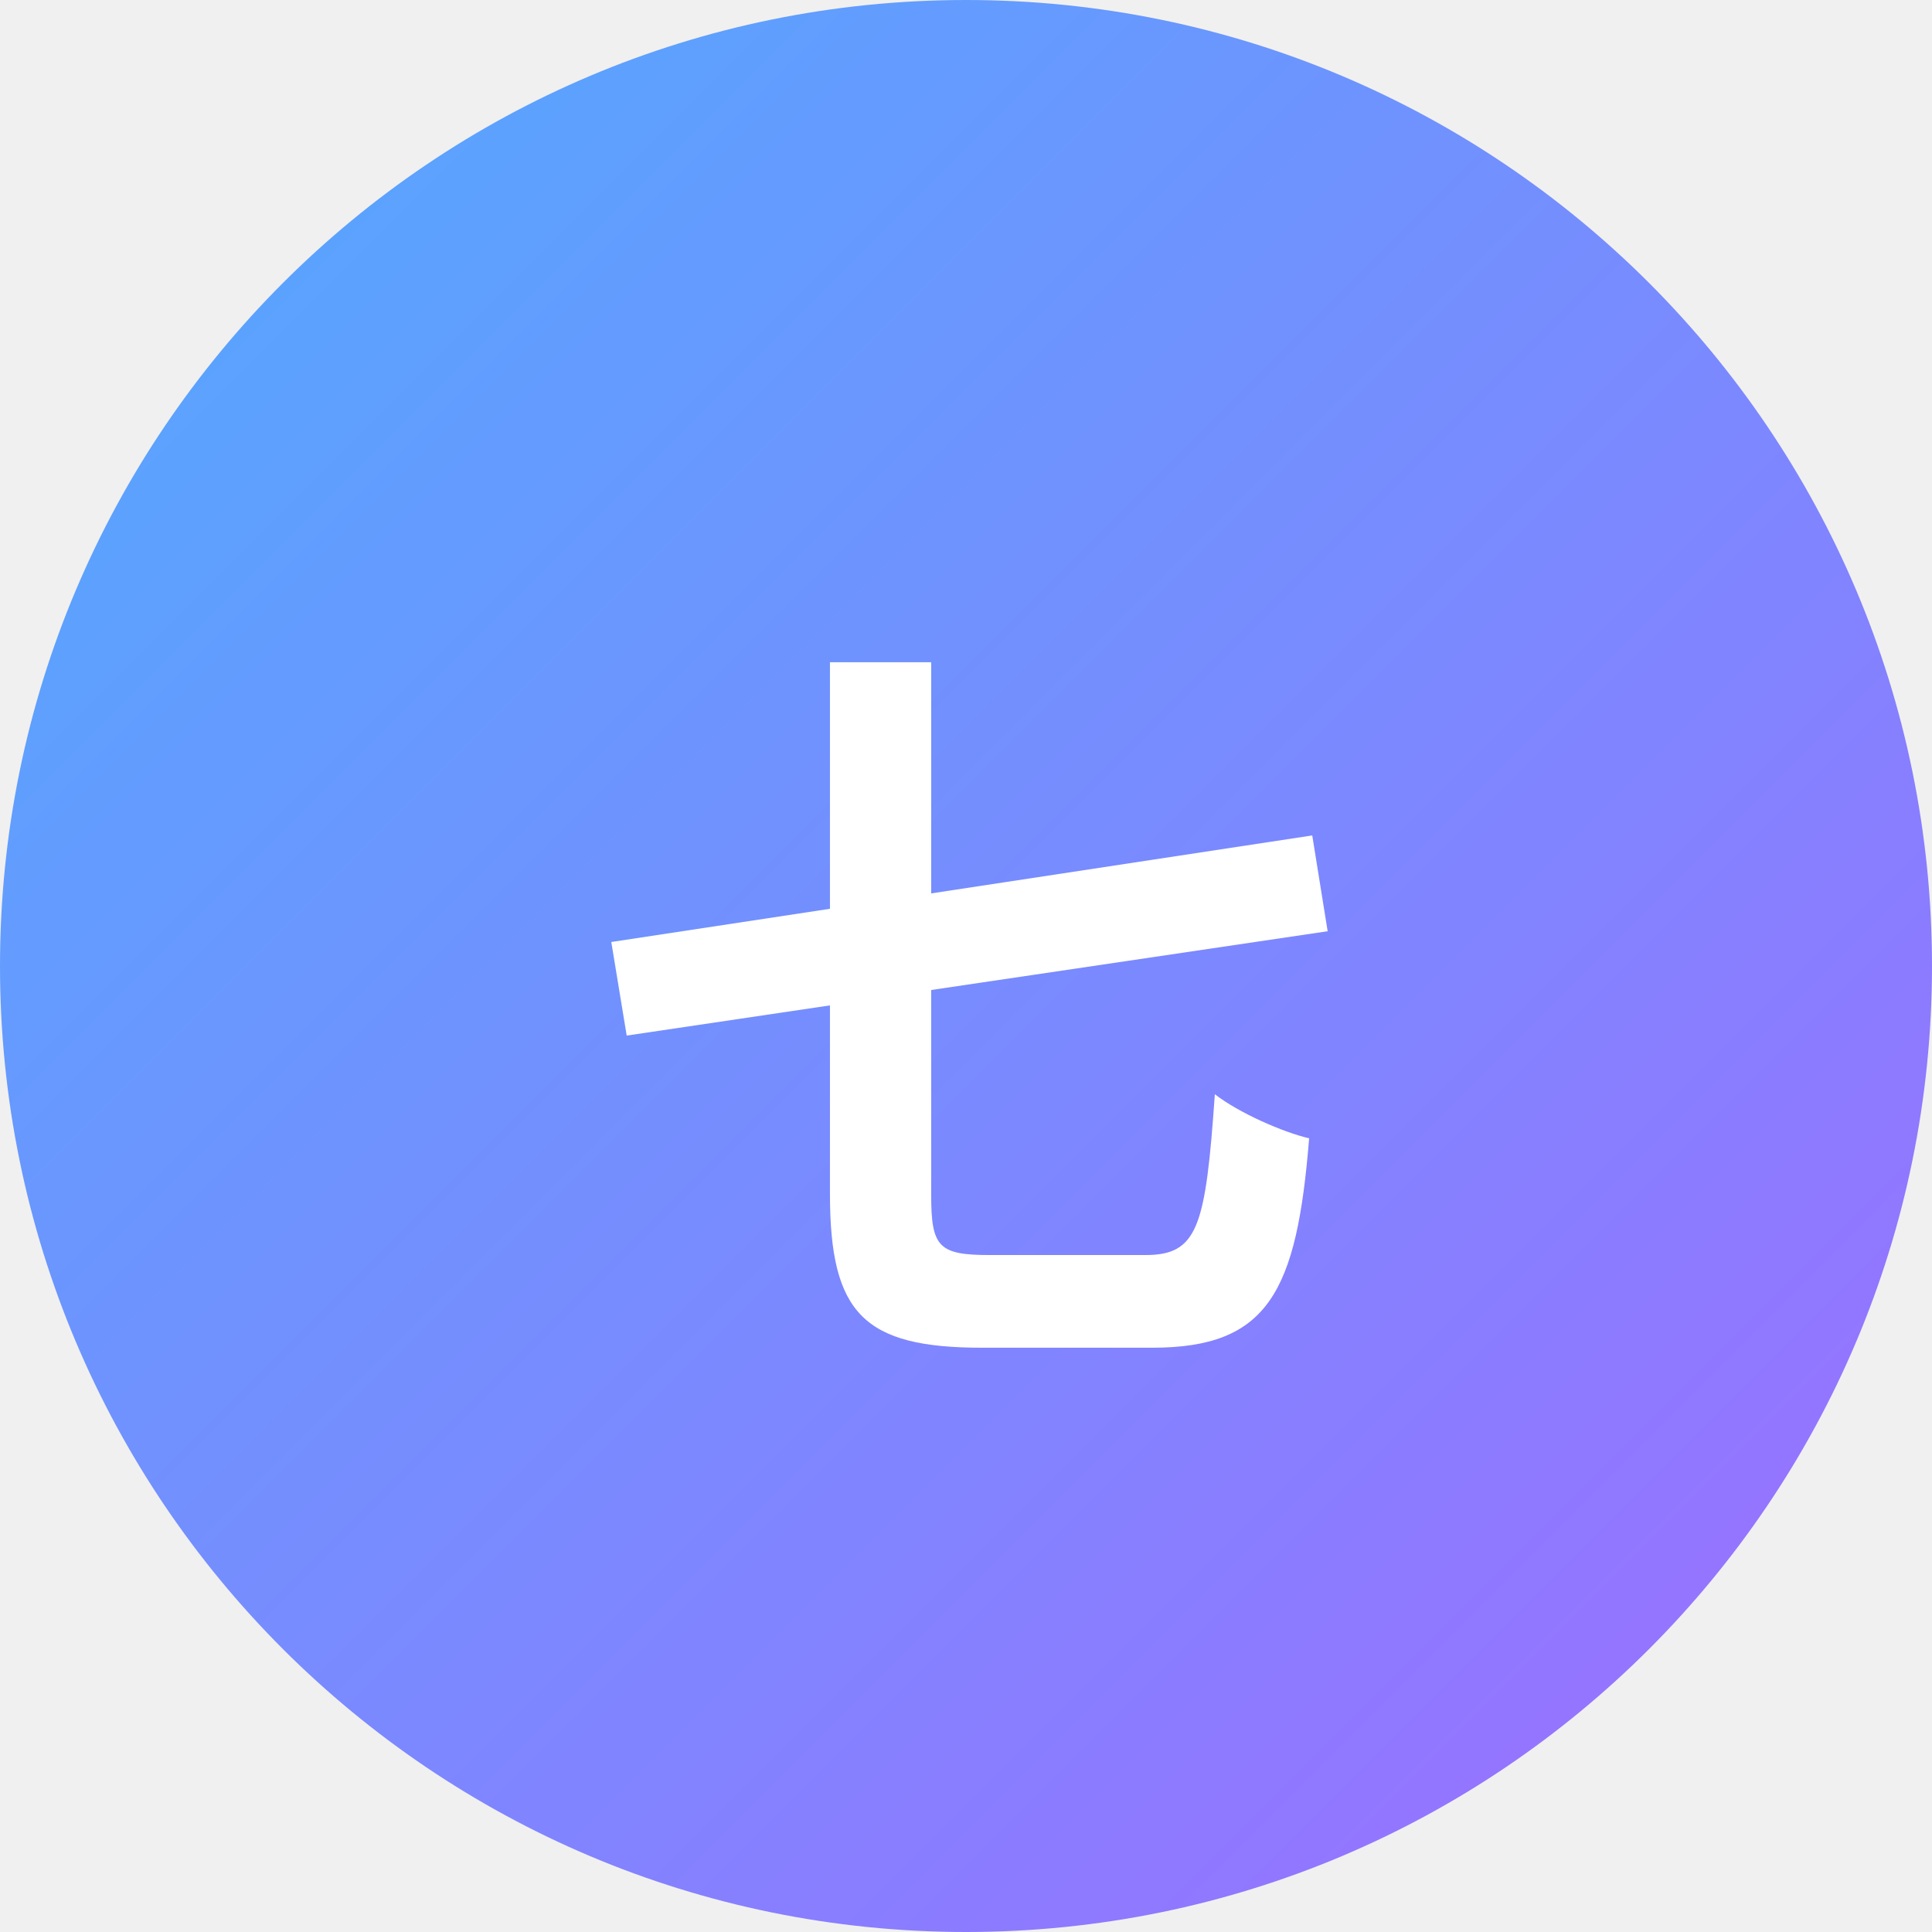
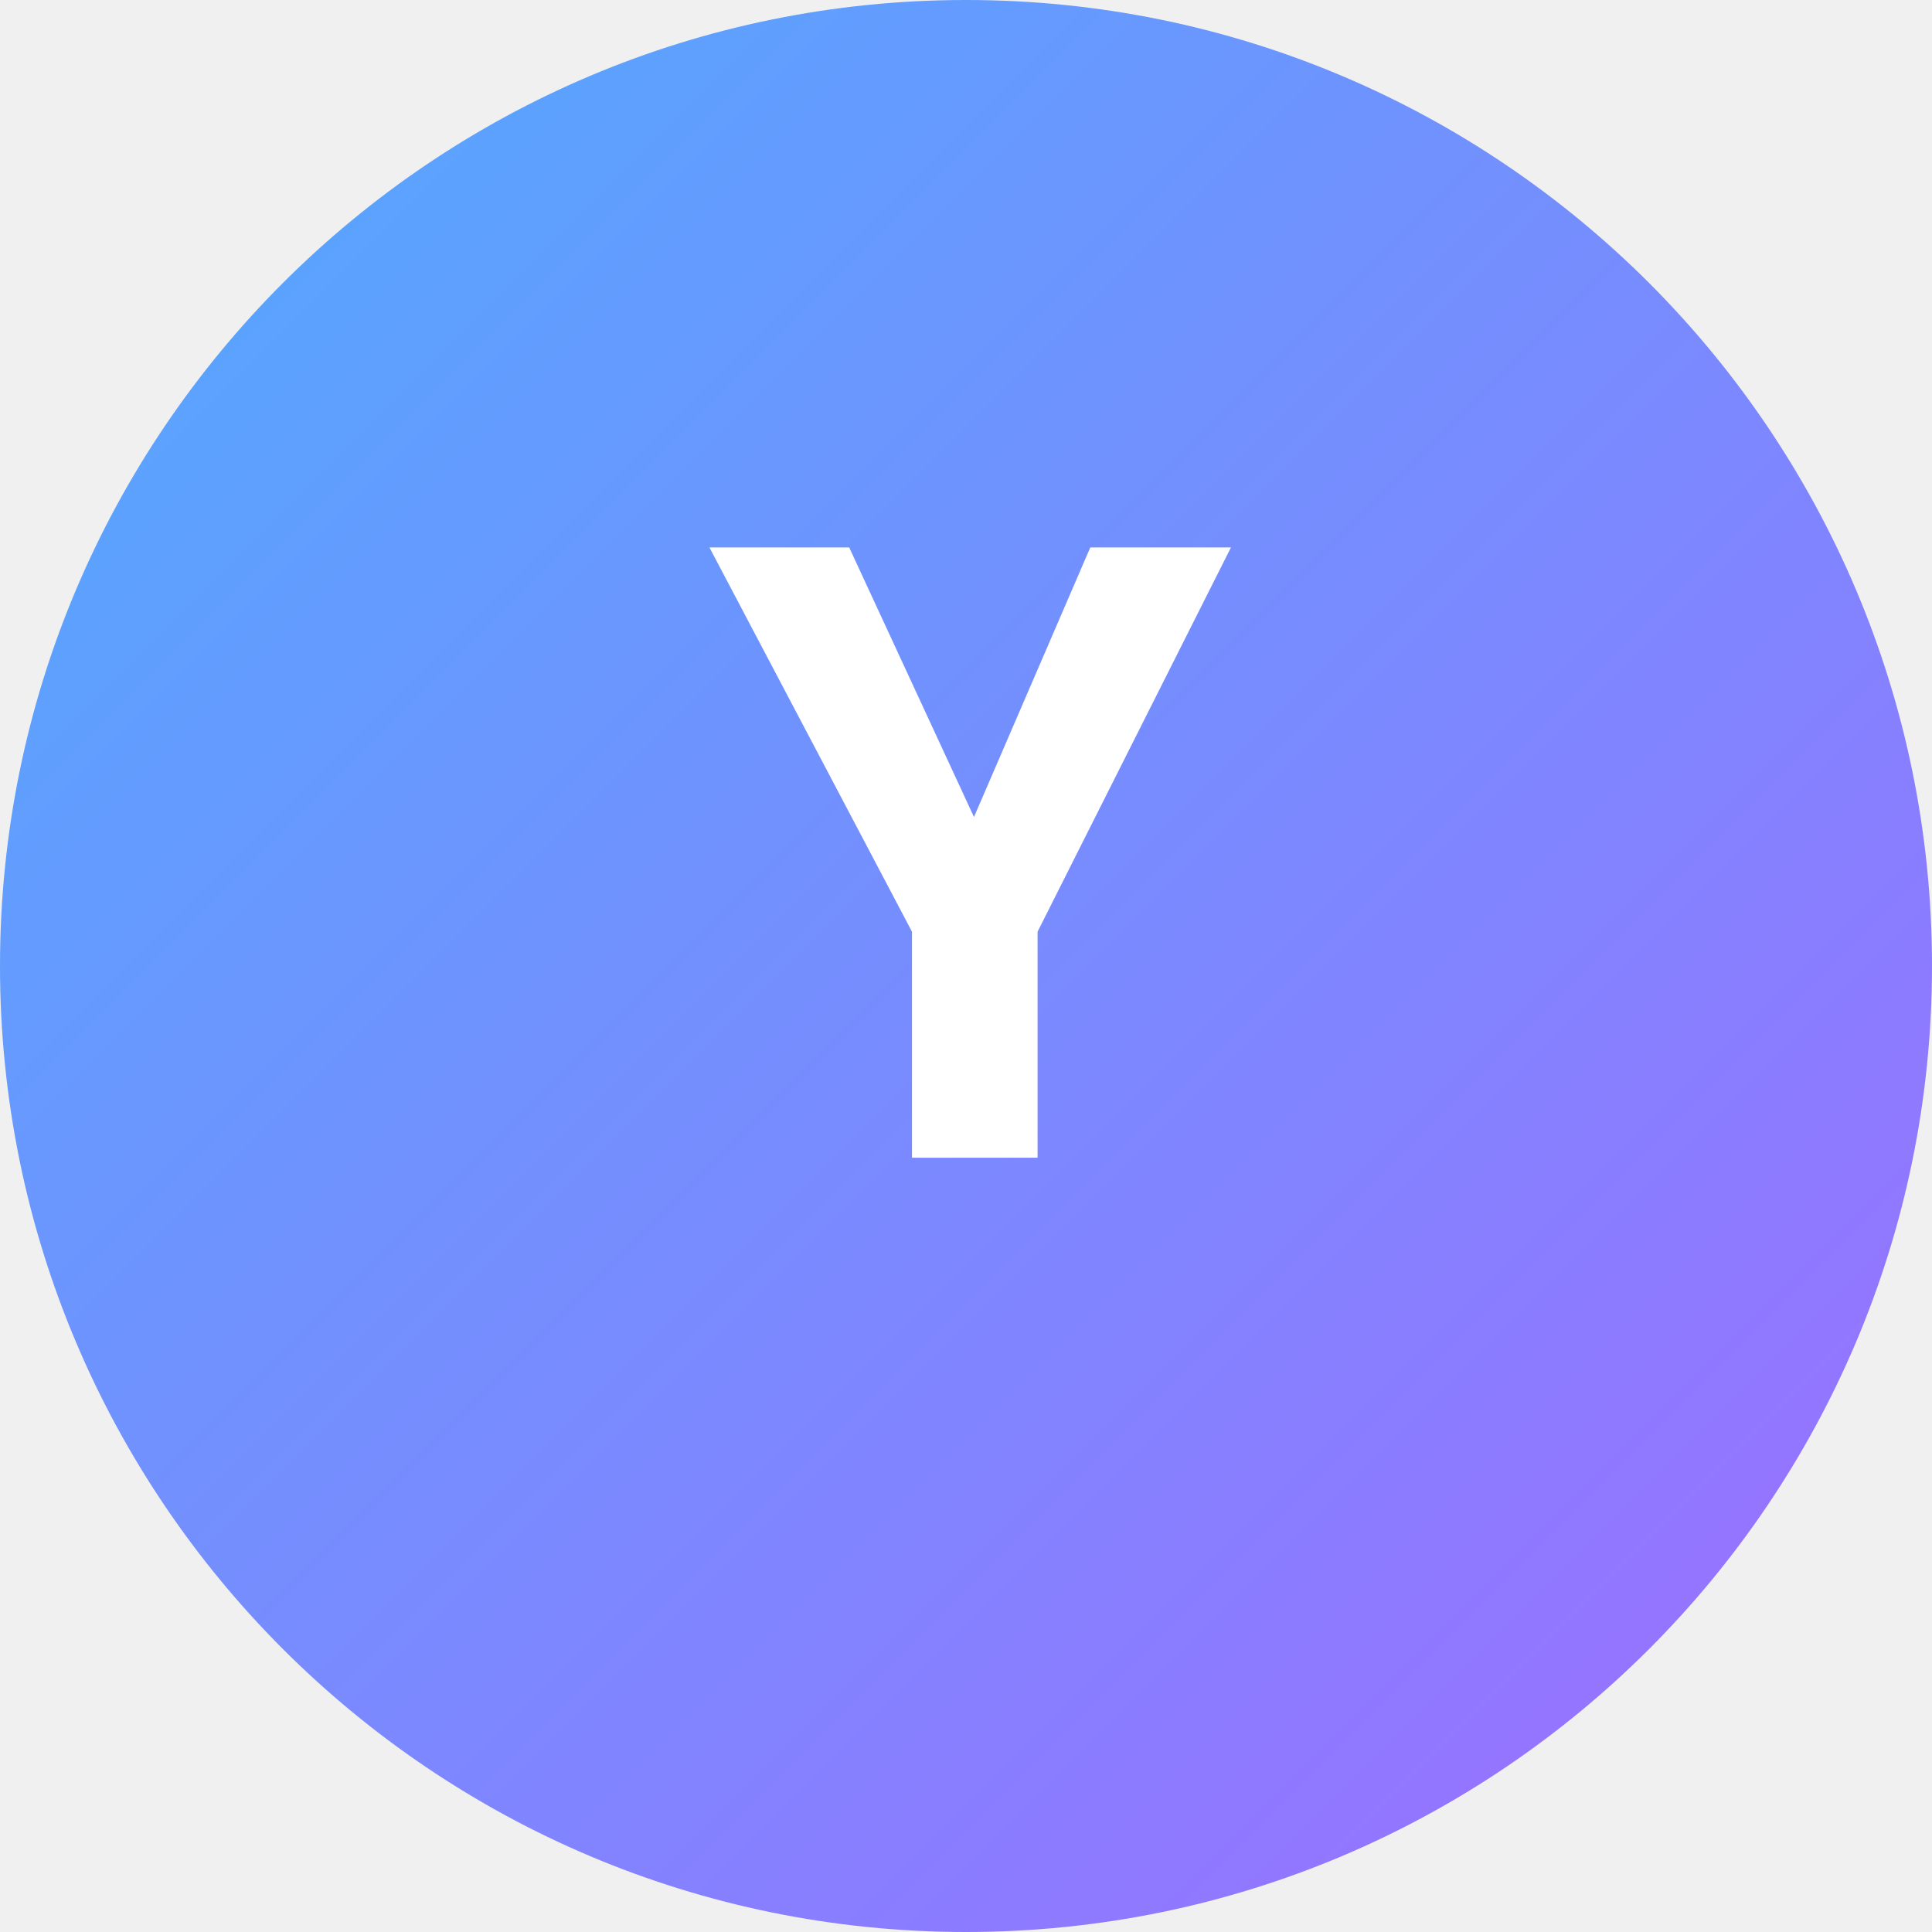
<svg xmlns="http://www.w3.org/2000/svg" width="300" height="300" viewBox="0 0 300 300">
  <defs>
    <linearGradient id="g" x1="0" y1="0" x2="1" y2="1">
      <stop offset="0%" stop-color="#4facfe" />
      <stop offset="100%" stop-color="#a06bff" />
    </linearGradient>
  </defs>
  <rect width="300" height="300" rx="150" fill="url(#g)" />
-   <text x="150" y="150" font-family="Helvetica,Arial,sans-serif" font-size="120" font-weight="bold" fill="#ffffff" text-anchor="middle" dominant-baseline="central">七</text>
+   <text x="150" y="150" font-family="Helvetica,Arial,sans-serif" font-size="130" font-weight="bold" fill="#ffffff" text-anchor="middle" dominant-baseline="central">Y</text>
</svg>
